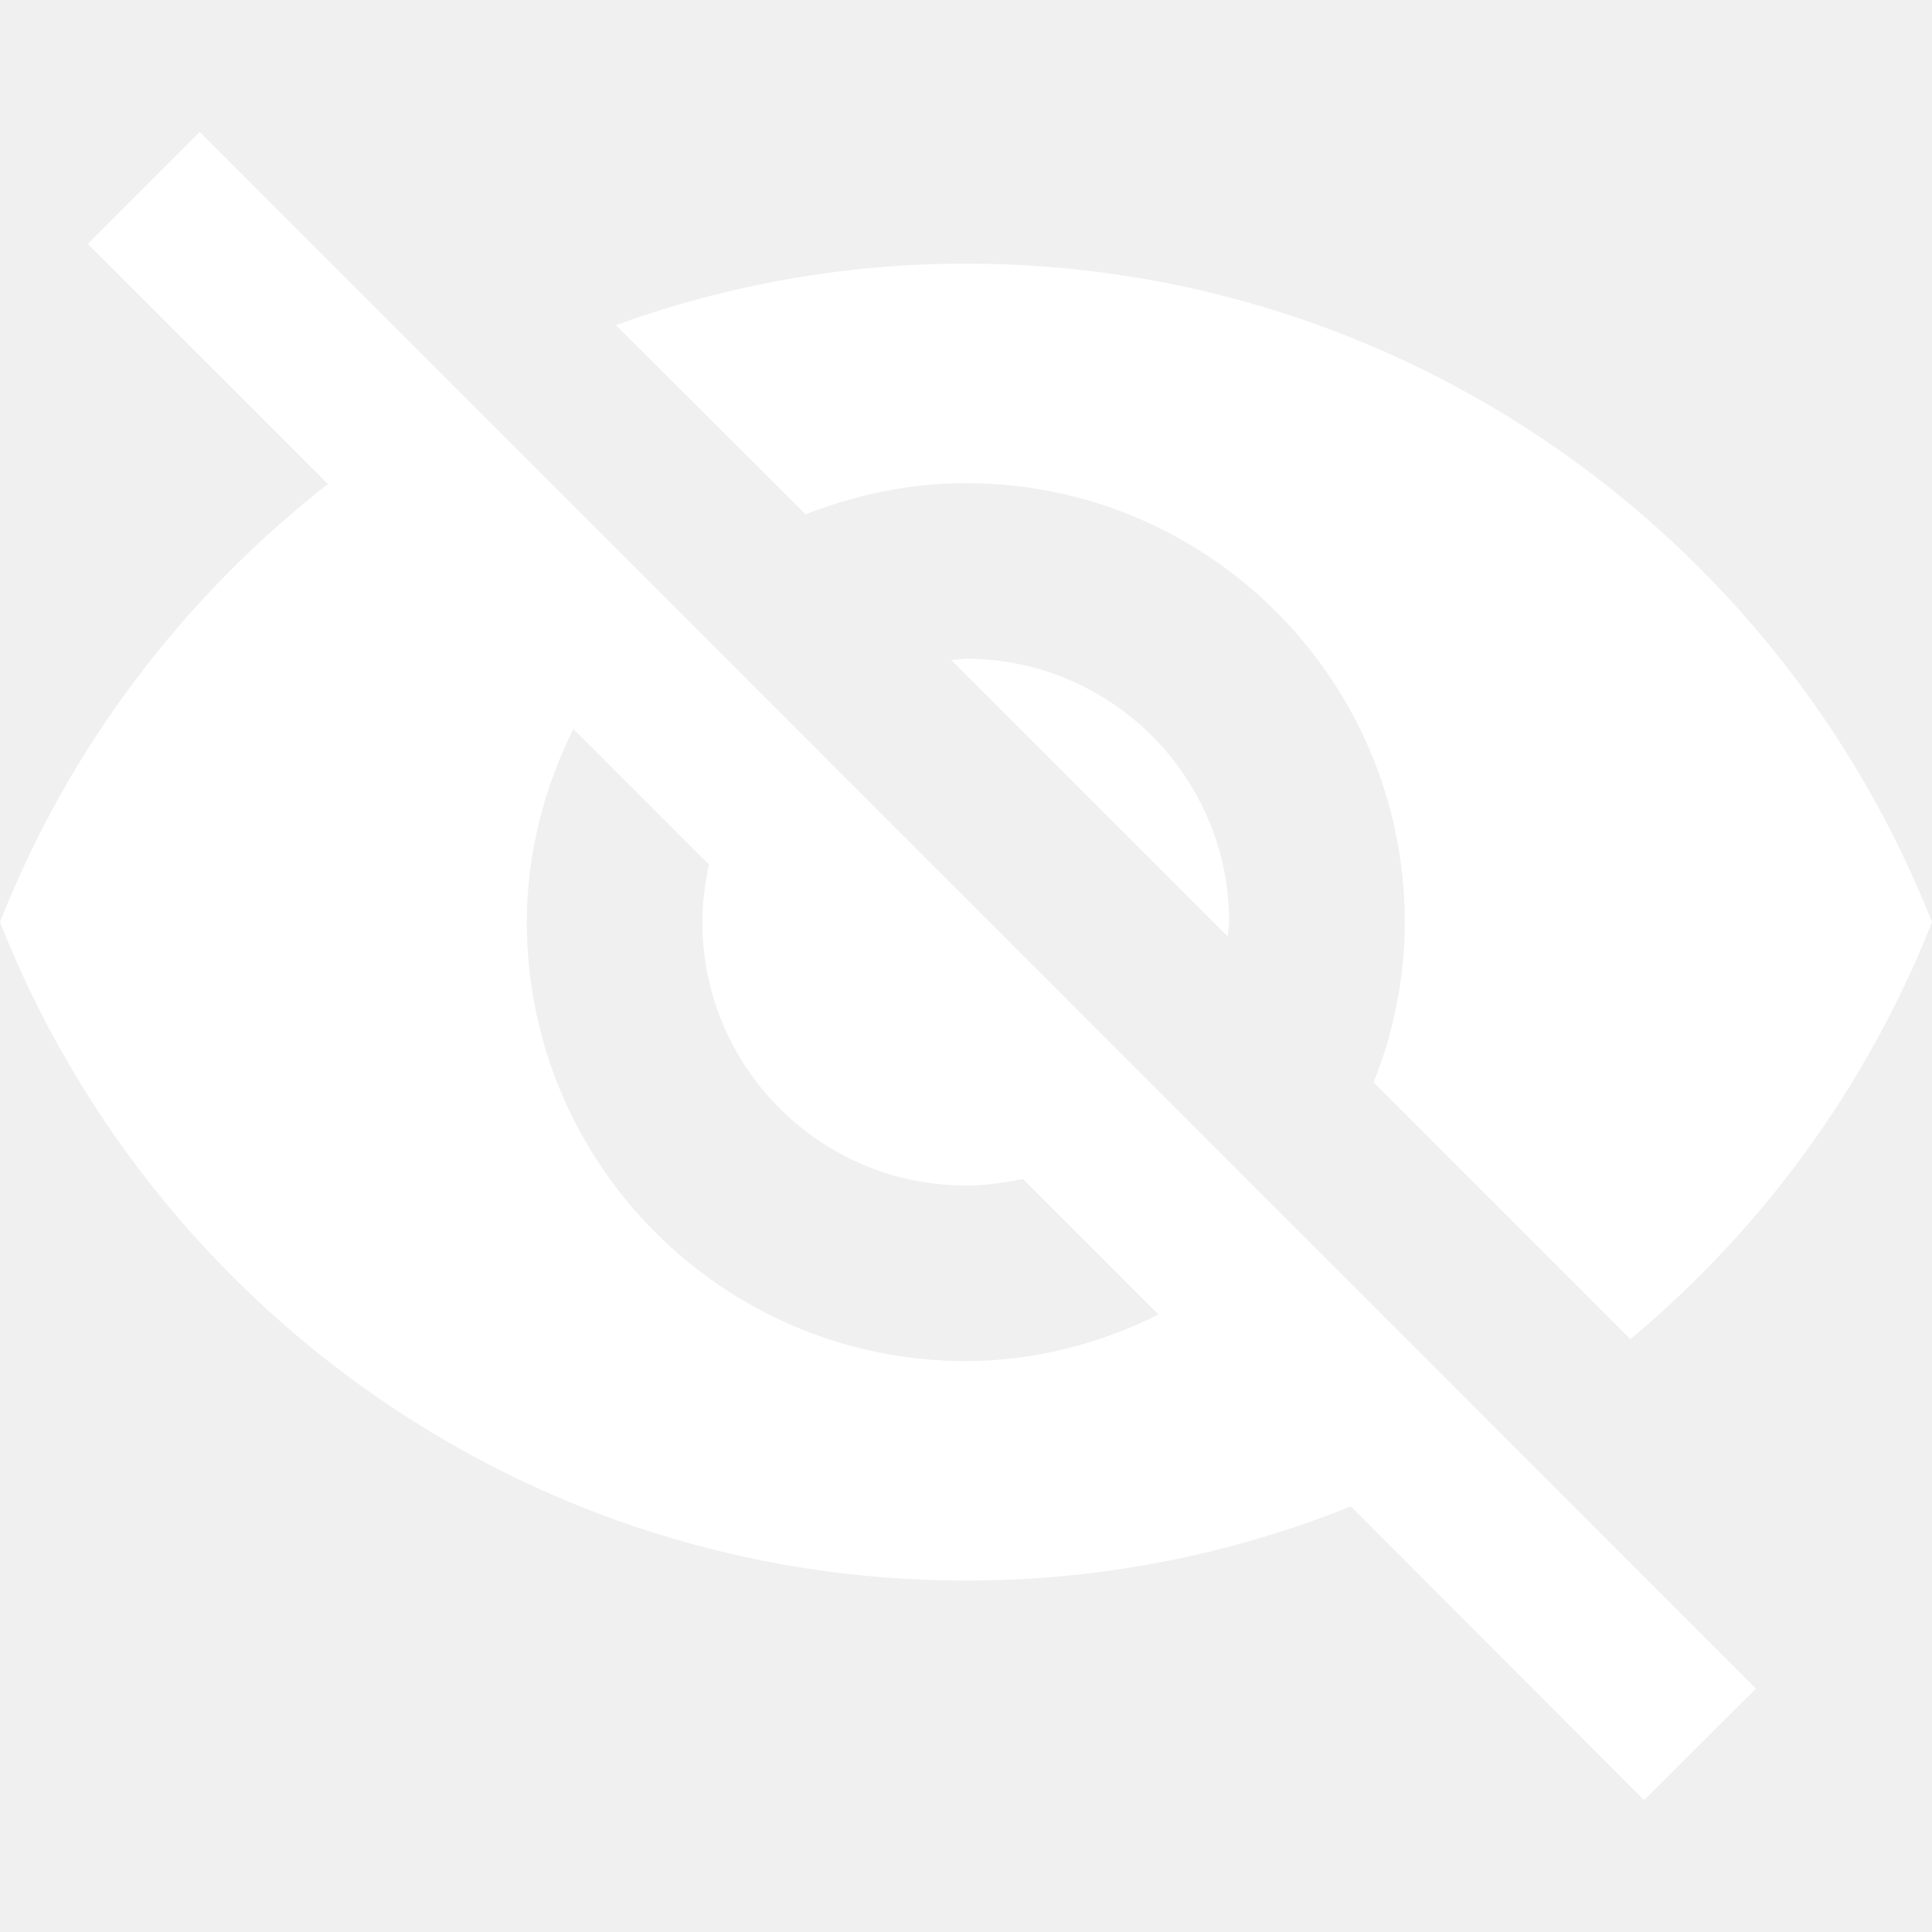
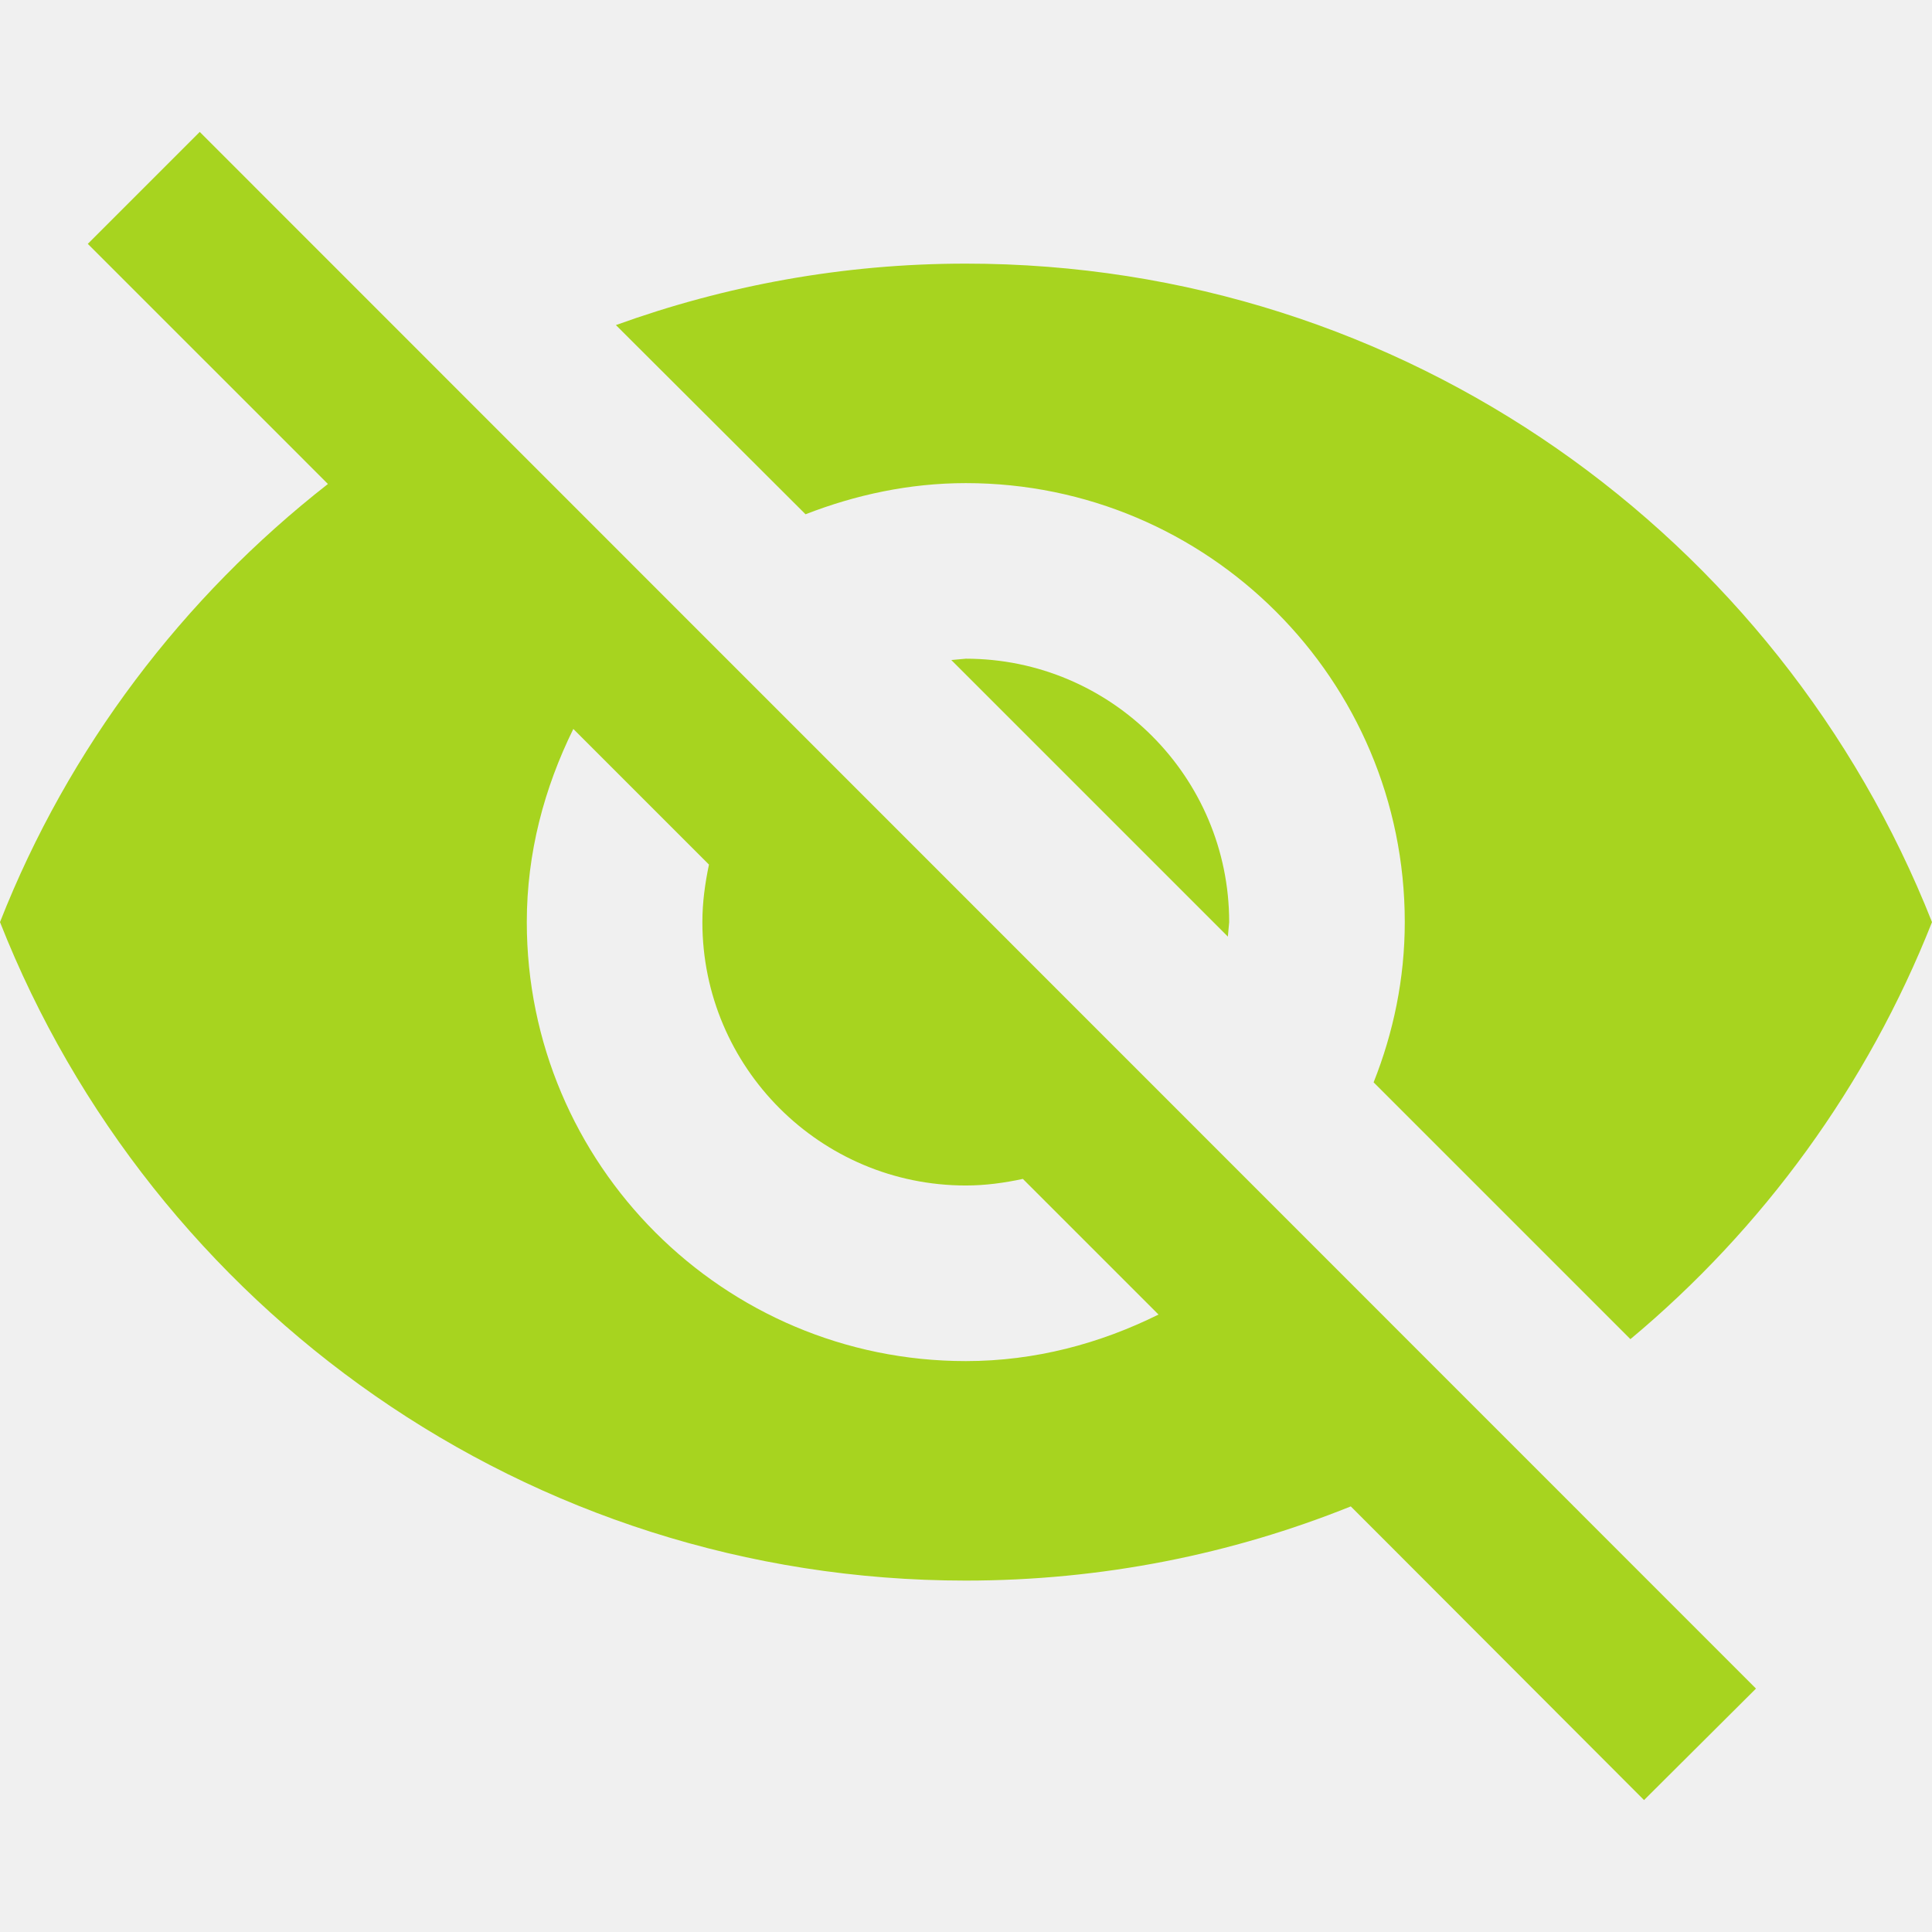
<svg xmlns="http://www.w3.org/2000/svg" width="20" height="20" viewBox="0 0 100 100" fill="none">
  <g clip-path="url(#clip0)">
-     <path d="M49.239 34.163L63.554 48.478L63.622 47.728C63.622 40.207 57.51 34.094 49.989 34.094L49.239 34.163Z" fill="white" />
-     <path d="M49.989 25.006C62.531 25.006 72.711 35.185 72.711 47.728C72.711 50.659 72.12 53.454 71.098 56.022L84.39 69.314C91.252 63.588 96.66 56.181 100 47.728C92.116 27.778 72.734 13.645 49.989 13.645C43.627 13.645 37.537 14.781 31.879 16.826L41.695 26.619C44.263 25.619 47.057 25.006 49.989 25.006Z" fill="white" />
-     <path d="M4.544 12.622L14.906 22.983L16.973 25.051C9.475 30.913 3.545 38.707 0 47.728C7.862 67.678 27.267 81.811 49.989 81.811C57.033 81.811 63.758 80.448 69.916 77.971L71.847 79.902L85.095 93.172L90.889 87.401L10.338 6.828L4.544 12.622ZM29.675 37.73L36.696 44.751C36.492 45.728 36.355 46.705 36.355 47.728C36.355 55.249 42.468 61.361 49.989 61.361C51.011 61.361 51.988 61.225 52.943 61.02L59.964 68.041C56.942 69.541 53.579 70.45 49.989 70.45C37.446 70.45 27.267 60.27 27.267 47.728C27.267 44.138 28.175 40.775 29.675 37.73Z" fill="white" />
+     <path d="M49.239 34.163L63.554 48.478L63.622 47.728C63.622 40.207 57.51 34.094 49.989 34.094L49.239 34.163Z" fill="#a7d41f" />
+     <path d="M49.989 25.006C62.531 25.006 72.711 35.185 72.711 47.728C72.711 50.659 72.12 53.454 71.098 56.022L84.39 69.314C91.252 63.588 96.66 56.181 100 47.728C92.116 27.778 72.734 13.645 49.989 13.645C43.627 13.645 37.537 14.781 31.879 16.826L41.695 26.619C44.263 25.619 47.057 25.006 49.989 25.006Z" fill="#a7d41f" />
+     <path d="M4.544 12.622L14.906 22.983L16.973 25.051C9.475 30.913 3.545 38.707 0 47.728C7.862 67.678 27.267 81.811 49.989 81.811C57.033 81.811 63.758 80.448 69.916 77.971L71.847 79.902L85.095 93.172L90.889 87.401L10.338 6.828L4.544 12.622ZM29.675 37.73L36.696 44.751C36.492 45.728 36.355 46.705 36.355 47.728C36.355 55.249 42.468 61.361 49.989 61.361C51.011 61.361 51.988 61.225 52.943 61.02L59.964 68.041C56.942 69.541 53.579 70.45 49.989 70.45C37.446 70.45 27.267 60.27 27.267 47.728C27.267 44.138 28.175 40.775 29.675 37.73Z" fill="#a7d41f" />
  </g>
  <defs>
    <clipPath id="clip0">
      <rect width="100" height="100" fill="white" />
    </clipPath>
  </defs>
</svg>
